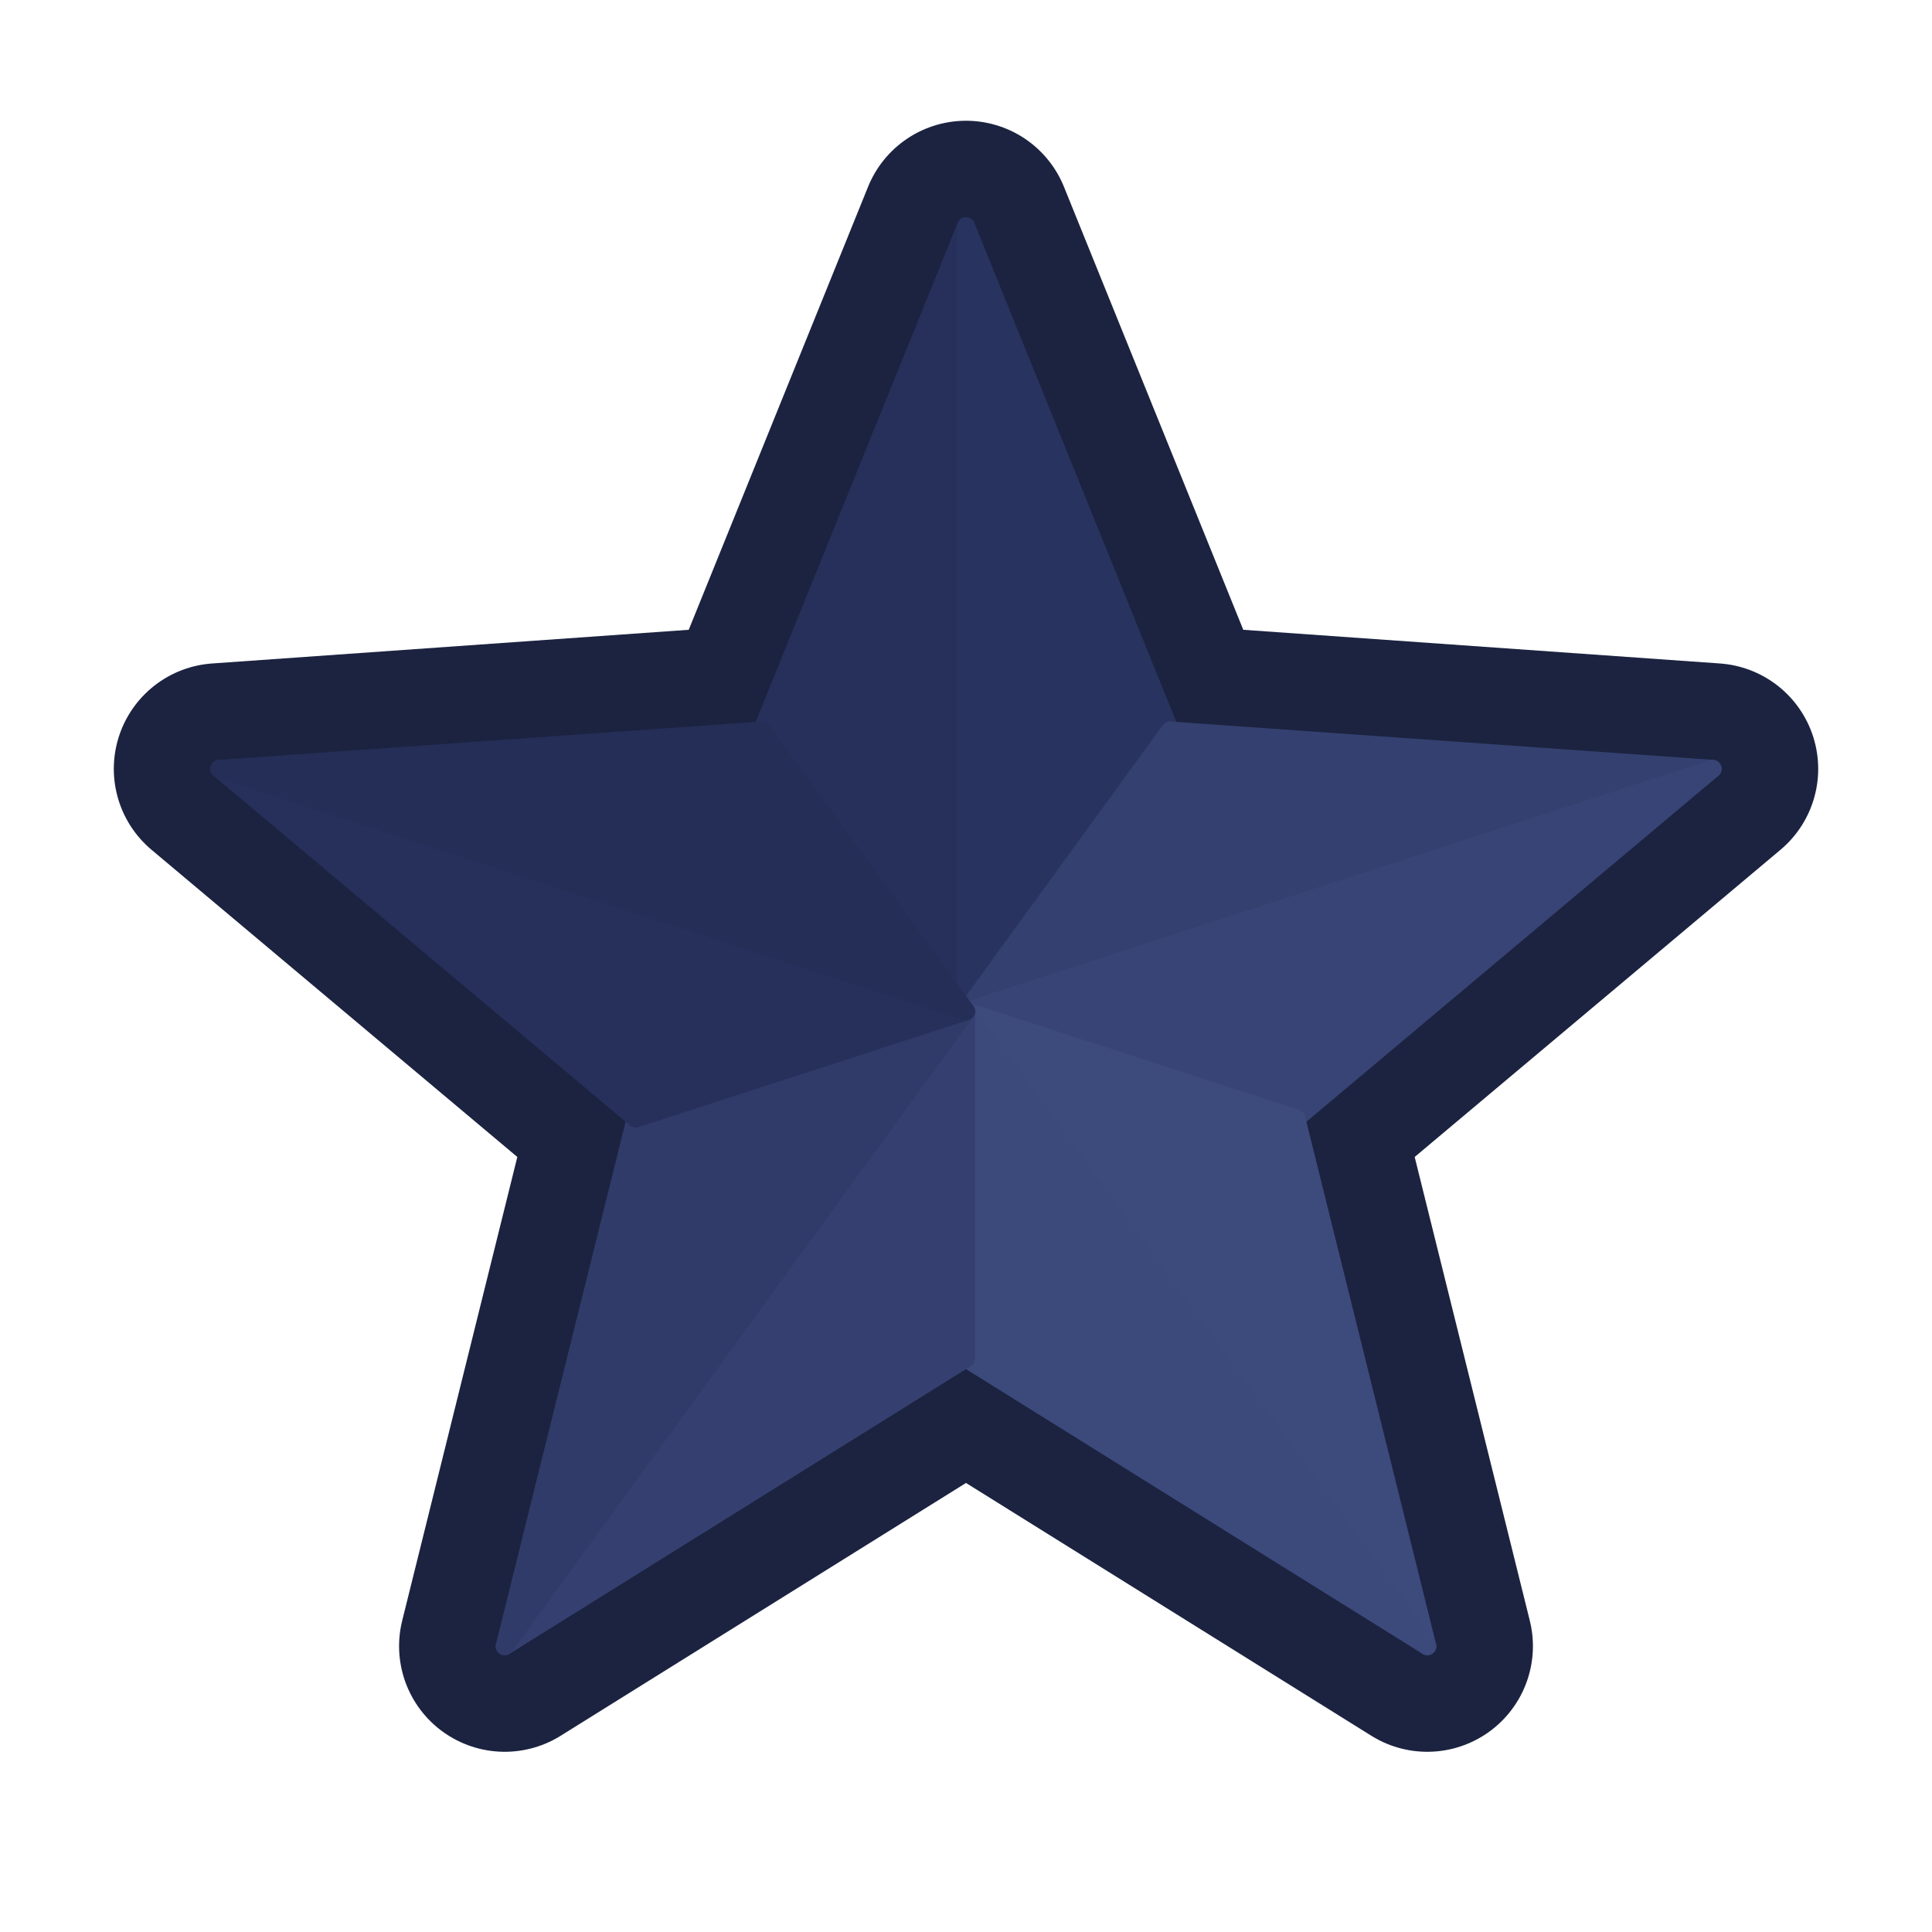
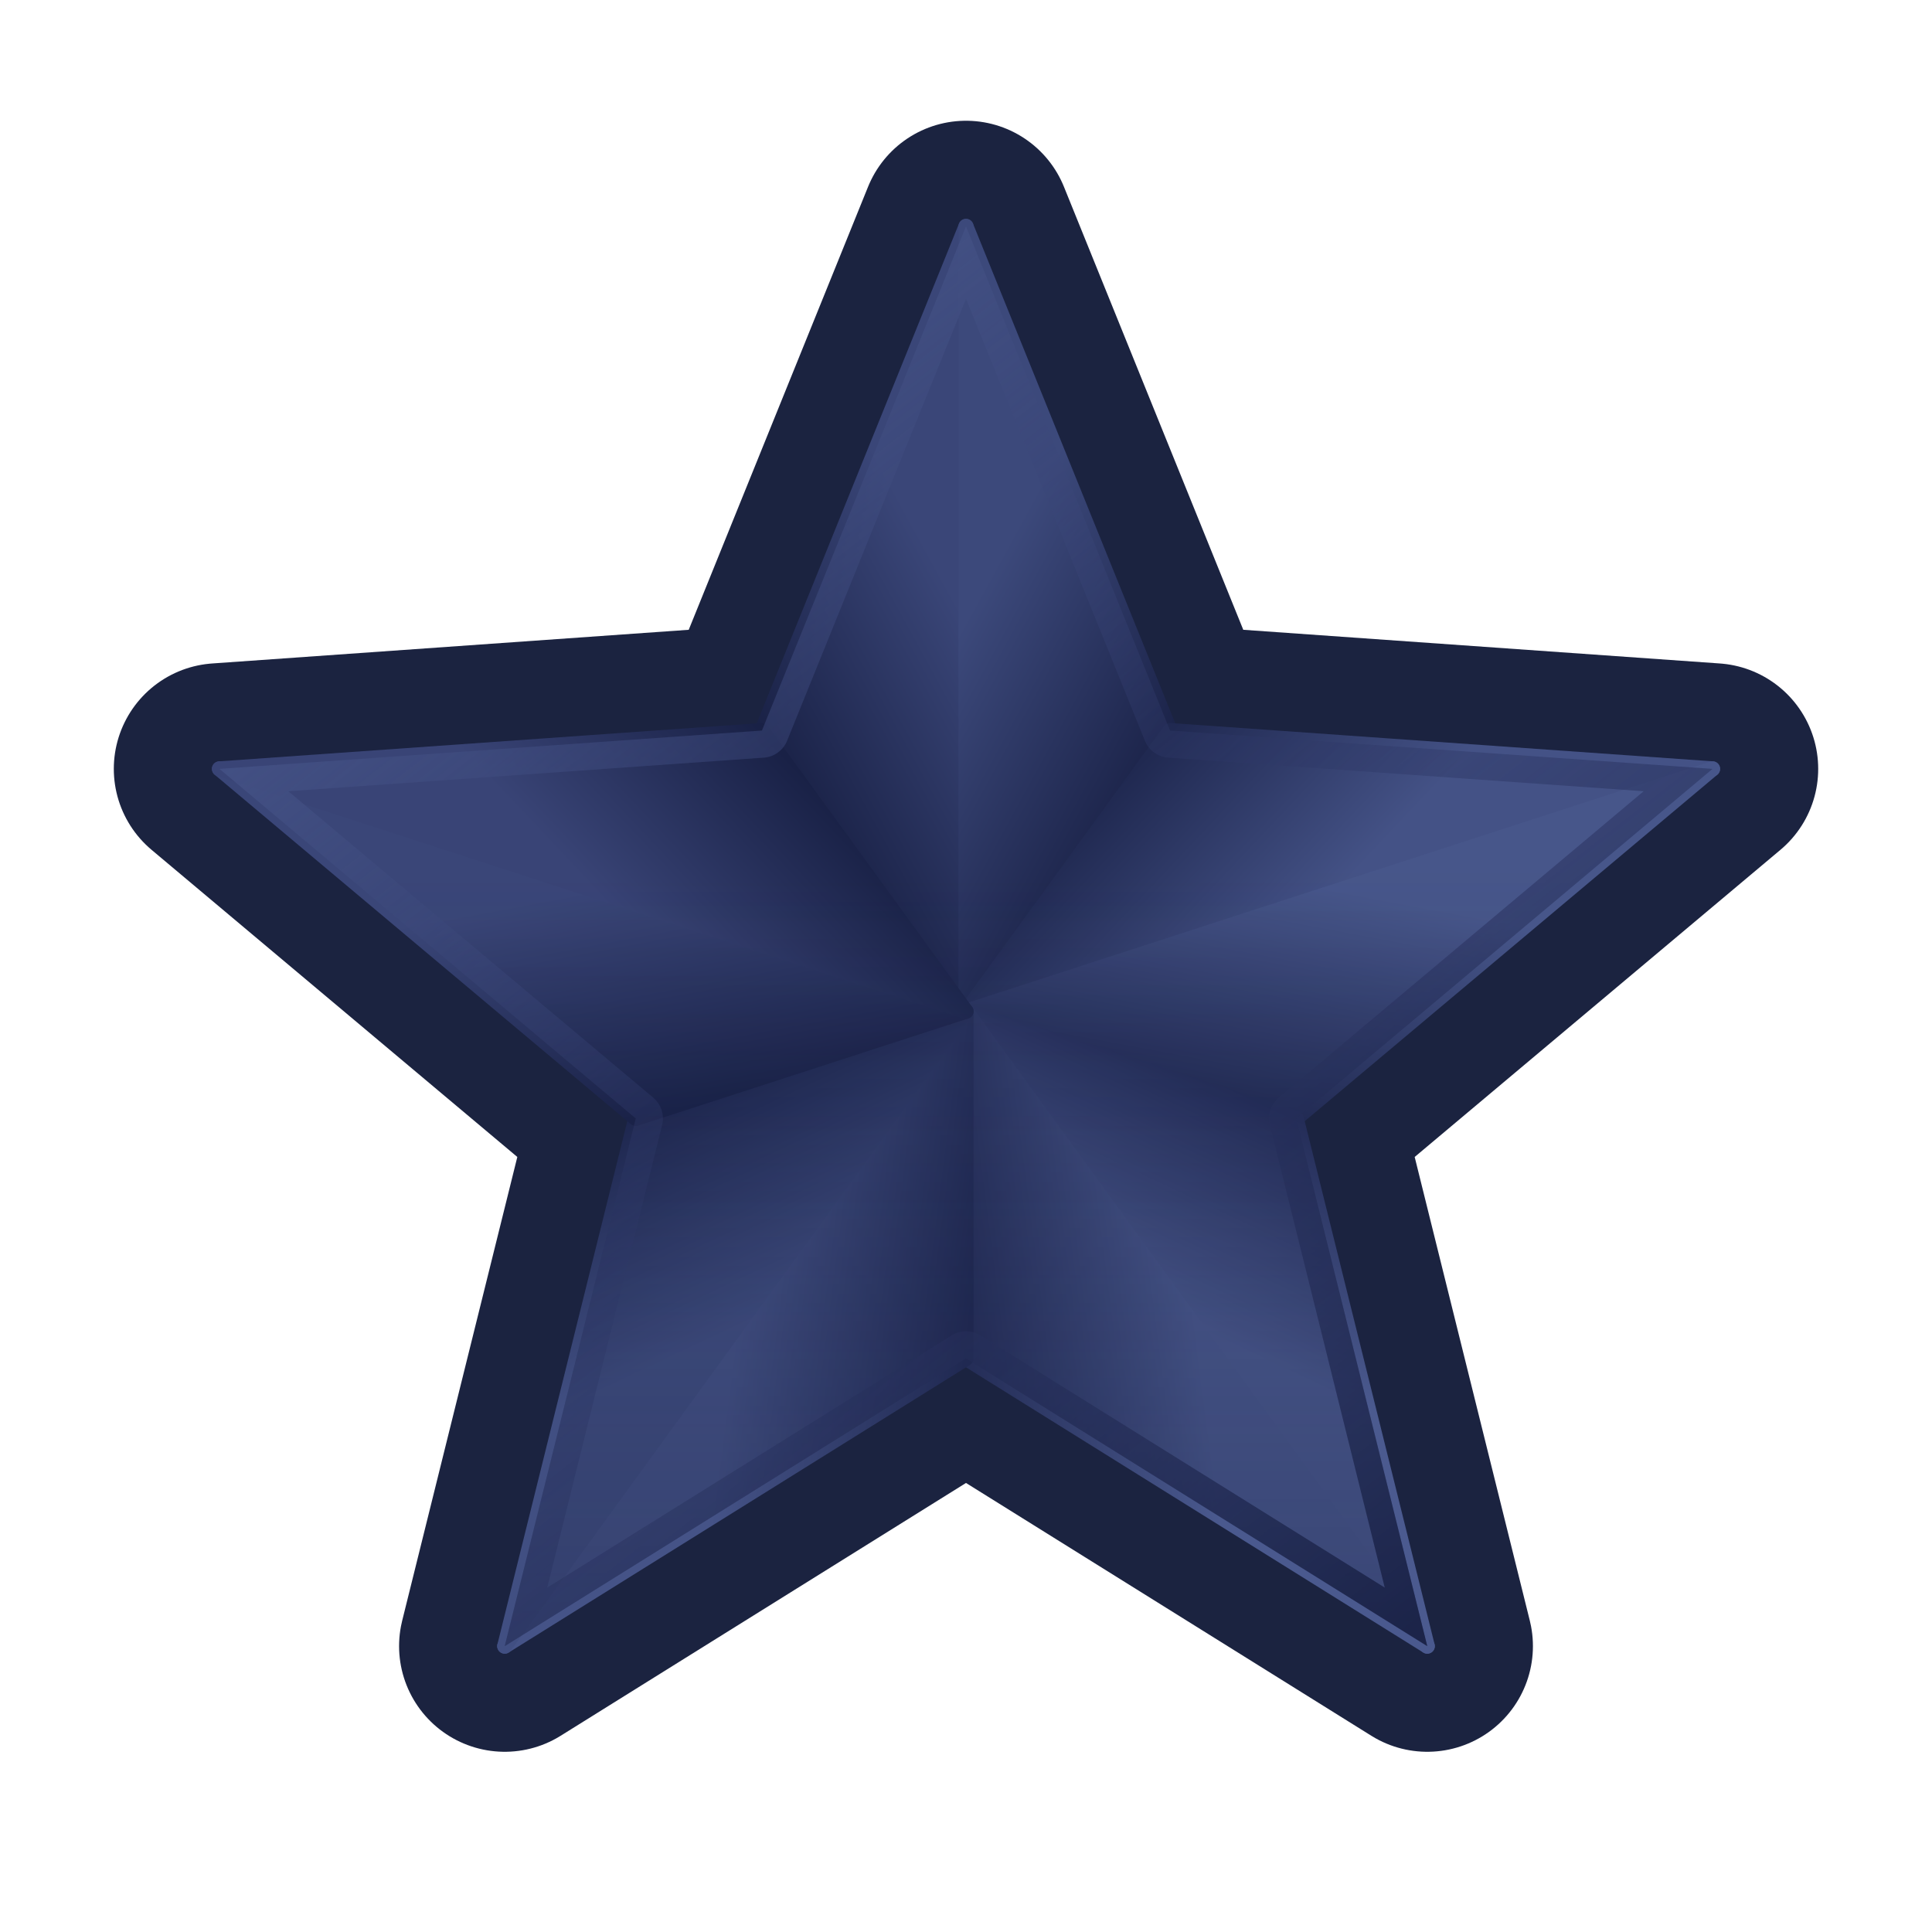
<svg xmlns="http://www.w3.org/2000/svg" width="64" height="64" viewBox="0 0 64 64" fill="none" stroke-linejoin="round" stroke-linecap="round">
+   <defs>
+     <linearGradient id="f0" gradientUnits="userSpaceOnUse" x1="32.00" y1="20.50" x2="25.24" y2="24.20">
+       <stop offset="0" stop-color="#3a4678" />
+       <stop offset="1" stop-color="#1a2247" />
+     </linearGradient>
+     <linearGradient id="f1" gradientUnits="userSpaceOnUse" x1="32.00" y1="20.50" x2="38.76" y2="24.20">
+       <stop offset="0" stop-color="#3c497b" />
+       <stop offset="1" stop-color="#1c244a" />
+     </linearGradient>
+     <linearGradient id="f2" gradientUnits="userSpaceOnUse" x1="44.36" y1="29.48" x2="38.76" y2="24.20">
+       <stop offset="0" stop-color="#445286" />
+       <stop offset="1" stop-color="#202951" />
+     </linearGradient>
+     <linearGradient id="f3" gradientUnits="userSpaceOnUse" x1="44.36" y1="29.48" x2="42.94" y2="37.05">
+       <stop offset="0" stop-color="#47568a" />
+       <stop offset="1" stop-color="#222b54" />
+     </linearGradient>
+     <linearGradient id="f4" gradientUnits="userSpaceOnUse" x1="39.64" y1="44.02" x2="42.94" y2="37.05">
+       <stop offset="0" stop-color="#4b5a8f" />
+       <stop offset="1" stop-color="#242d58" />
+     </linearGradient>
+     <linearGradient id="f5" gradientUnits="userSpaceOnUse" x1="39.64" y1="44.02" x2="32.00" y2="45.00">
+       <stop offset="0" stop-color="#4a598e" />
+       <stop offset="1" stop-color="#242d57" />
+     </linearGradient>
+     <linearGradient id="f6" gradientUnits="userSpaceOnUse" x1="24.36" y1="44.02" x2="32.00" y2="45.00">
+       <stop offset="0" stop-color="#455387" />
+       <stop offset="1" stop-color="#202952" />
+     </linearGradient>
+     <linearGradient id="f7" gradientUnits="userSpaceOnUse" x1="24.36" y1="44.02" x2="21.06" y2="37.05">
+       <stop offset="0" stop-color="#414f82" />
+       <stop offset="1" stop-color="#1e274f" />
+     </linearGradient>
+     <linearGradient id="f8" gradientUnits="userSpaceOnUse" x1="19.64" y1="29.48" x2="21.06" y2="37.05">
+       <stop offset="0" stop-color="#3a4678" />
+       <stop offset="1" stop-color="#1a2248" />
+     </linearGradient>
+     <linearGradient id="f9" gradientUnits="userSpaceOnUse" x1="19.64" y1="29.48" x2="25.24" y2="24.20">
+       <stop offset="0" stop-color="#394476" />
+       <stop offset="1" stop-color="#192146" />
+     </linearGradient>
+     <linearGradient id="rim" x1="0.15" y1="0.1" x2="0.85" y2="0.95">
+       <stop offset="0" stop-color="#4b5a8f" stop-opacity="0.95" />
+       <stop offset="0.5" stop-color="#2e3868" stop-opacity="0.3" />
+       <stop offset="1" stop-color="#182044" stop-opacity="0.9" />
+     </linearGradient>
+     <clipPath id="clip">
+       <path d="M32.00 7.50 L38.76 24.20 L56.73 25.47 L42.94 37.05 L47.28 54.53 L32.00 45.00 L16.72 54.53 L21.06 37.05 L7.27 25.47 L25.24 24.20 Z" />
+     </clipPath>
+     <linearGradient id="shade" x1="0" y1="0" x2="0" y2="1">
+       <stop offset="0.45" stop-color="#182044" stop-opacity="0" />
+       <stop offset="1" stop-color="#182044" stop-opacity="0.45" />
+     </linearGradient>
+   </defs>
  <path d="M32.00 7.50 L38.76 24.20 L56.73 25.47 L42.94 37.05 L47.28 54.53 L32.00 45.00 L16.72 54.53 L21.06 37.05 L7.27 25.47 L25.24 24.20 Z" stroke="#1b2340" stroke-width="7" fill="#1b2340" />
-   <path d="M32 33.5 L32.00 7.50 L25.24 24.20 Z" fill="#26305a" stroke="#26305a" stroke-width="0.6" />
-   <path d="M32 33.5 L32.00 7.50 L38.76 24.20 Z" fill="#29335f" stroke="#29335f" stroke-width="0.6" />
-   <path d="M32 33.5 L56.73 25.47 L38.76 24.20 Z" fill="#34406f" stroke="#34406f" stroke-width="0.6" />
-   <path d="M32 33.5 L56.73 25.47 L42.94 37.05 Z" fill="#384475" stroke="#384475" stroke-width="0.6" />
-   <path d="M32 33.5 L47.28 54.53 L42.94 37.05 Z" fill="#3d4a7c" stroke="#3d4a7c" stroke-width="0.6" />
-   <path d="M32 33.5 L47.28 54.53 L32.00 45.00 Z" fill="#3c497b" stroke="#3c497b" stroke-width="0.6" />
-   <path d="M32 33.5 L16.72 54.53 L32.00 45.00 Z" fill="#354070" stroke="#354070" stroke-width="0.6" />
-   <path d="M32 33.5 L16.72 54.53 L21.06 37.05 Z" fill="#303b69" stroke="#303b69" stroke-width="0.6" />
-   <path d="M32 33.5 L7.27 25.47 L21.06 37.05 Z" fill="#26305b" stroke="#26305b" stroke-width="0.6" />
-   <path d="M32 33.5 L7.27 25.47 L25.24 24.20 Z" fill="#242e57" stroke="#242e57" stroke-width="0.6" />
+   <path d="M32 33.5 L32.00 7.50 L25.24 24.20 Z" fill="url(#f0)" stroke="url(#f0)" stroke-width="0.5" />
+   <path d="M32 33.5 L32.00 7.50 L38.76 24.20 Z" fill="url(#f1)" stroke="url(#f1)" stroke-width="0.5" />
+   <path d="M32 33.5 L56.73 25.47 L38.76 24.20 Z" fill="url(#f2)" stroke="url(#f2)" stroke-width="0.5" />
+   <path d="M32 33.5 L56.73 25.47 L42.94 37.05 Z" fill="url(#f3)" stroke="url(#f3)" stroke-width="0.5" />
+   <path d="M32 33.5 L47.28 54.53 L42.94 37.05 Z" fill="url(#f4)" stroke="url(#f4)" stroke-width="0.5" />
+   <path d="M32 33.5 L47.28 54.53 L32.00 45.00 Z" fill="url(#f5)" stroke="url(#f5)" stroke-width="0.5" />
+   <path d="M32 33.5 L16.72 54.53 L32.00 45.00 Z" fill="url(#f6)" stroke="url(#f6)" stroke-width="0.5" />
+   <path d="M32 33.5 L16.72 54.53 L21.06 37.05 Z" fill="url(#f7)" stroke="url(#f7)" stroke-width="0.5" />
+   <path d="M32 33.5 L7.27 25.47 L21.06 37.05 Z" fill="url(#f8)" stroke="url(#f8)" stroke-width="0.5" />
+   <path d="M32 33.5 L7.27 25.47 L25.24 24.20 Z" fill="url(#f9)" stroke="url(#f9)" stroke-width="0.5" />
+   <rect x="0" y="0" width="64" height="64" fill="url(#shade)" clip-path="url(#clip)" />
+   <path d="M32.00 7.50 L38.76 24.20 L56.73 25.47 L42.94 37.05 L47.28 54.53 L32.00 45.00 L16.72 54.53 L21.06 37.05 L7.27 25.47 L25.24 24.20 Z" stroke="url(#rim)" stroke-width="1.8" clip-path="url(#clip)" />
</svg>
